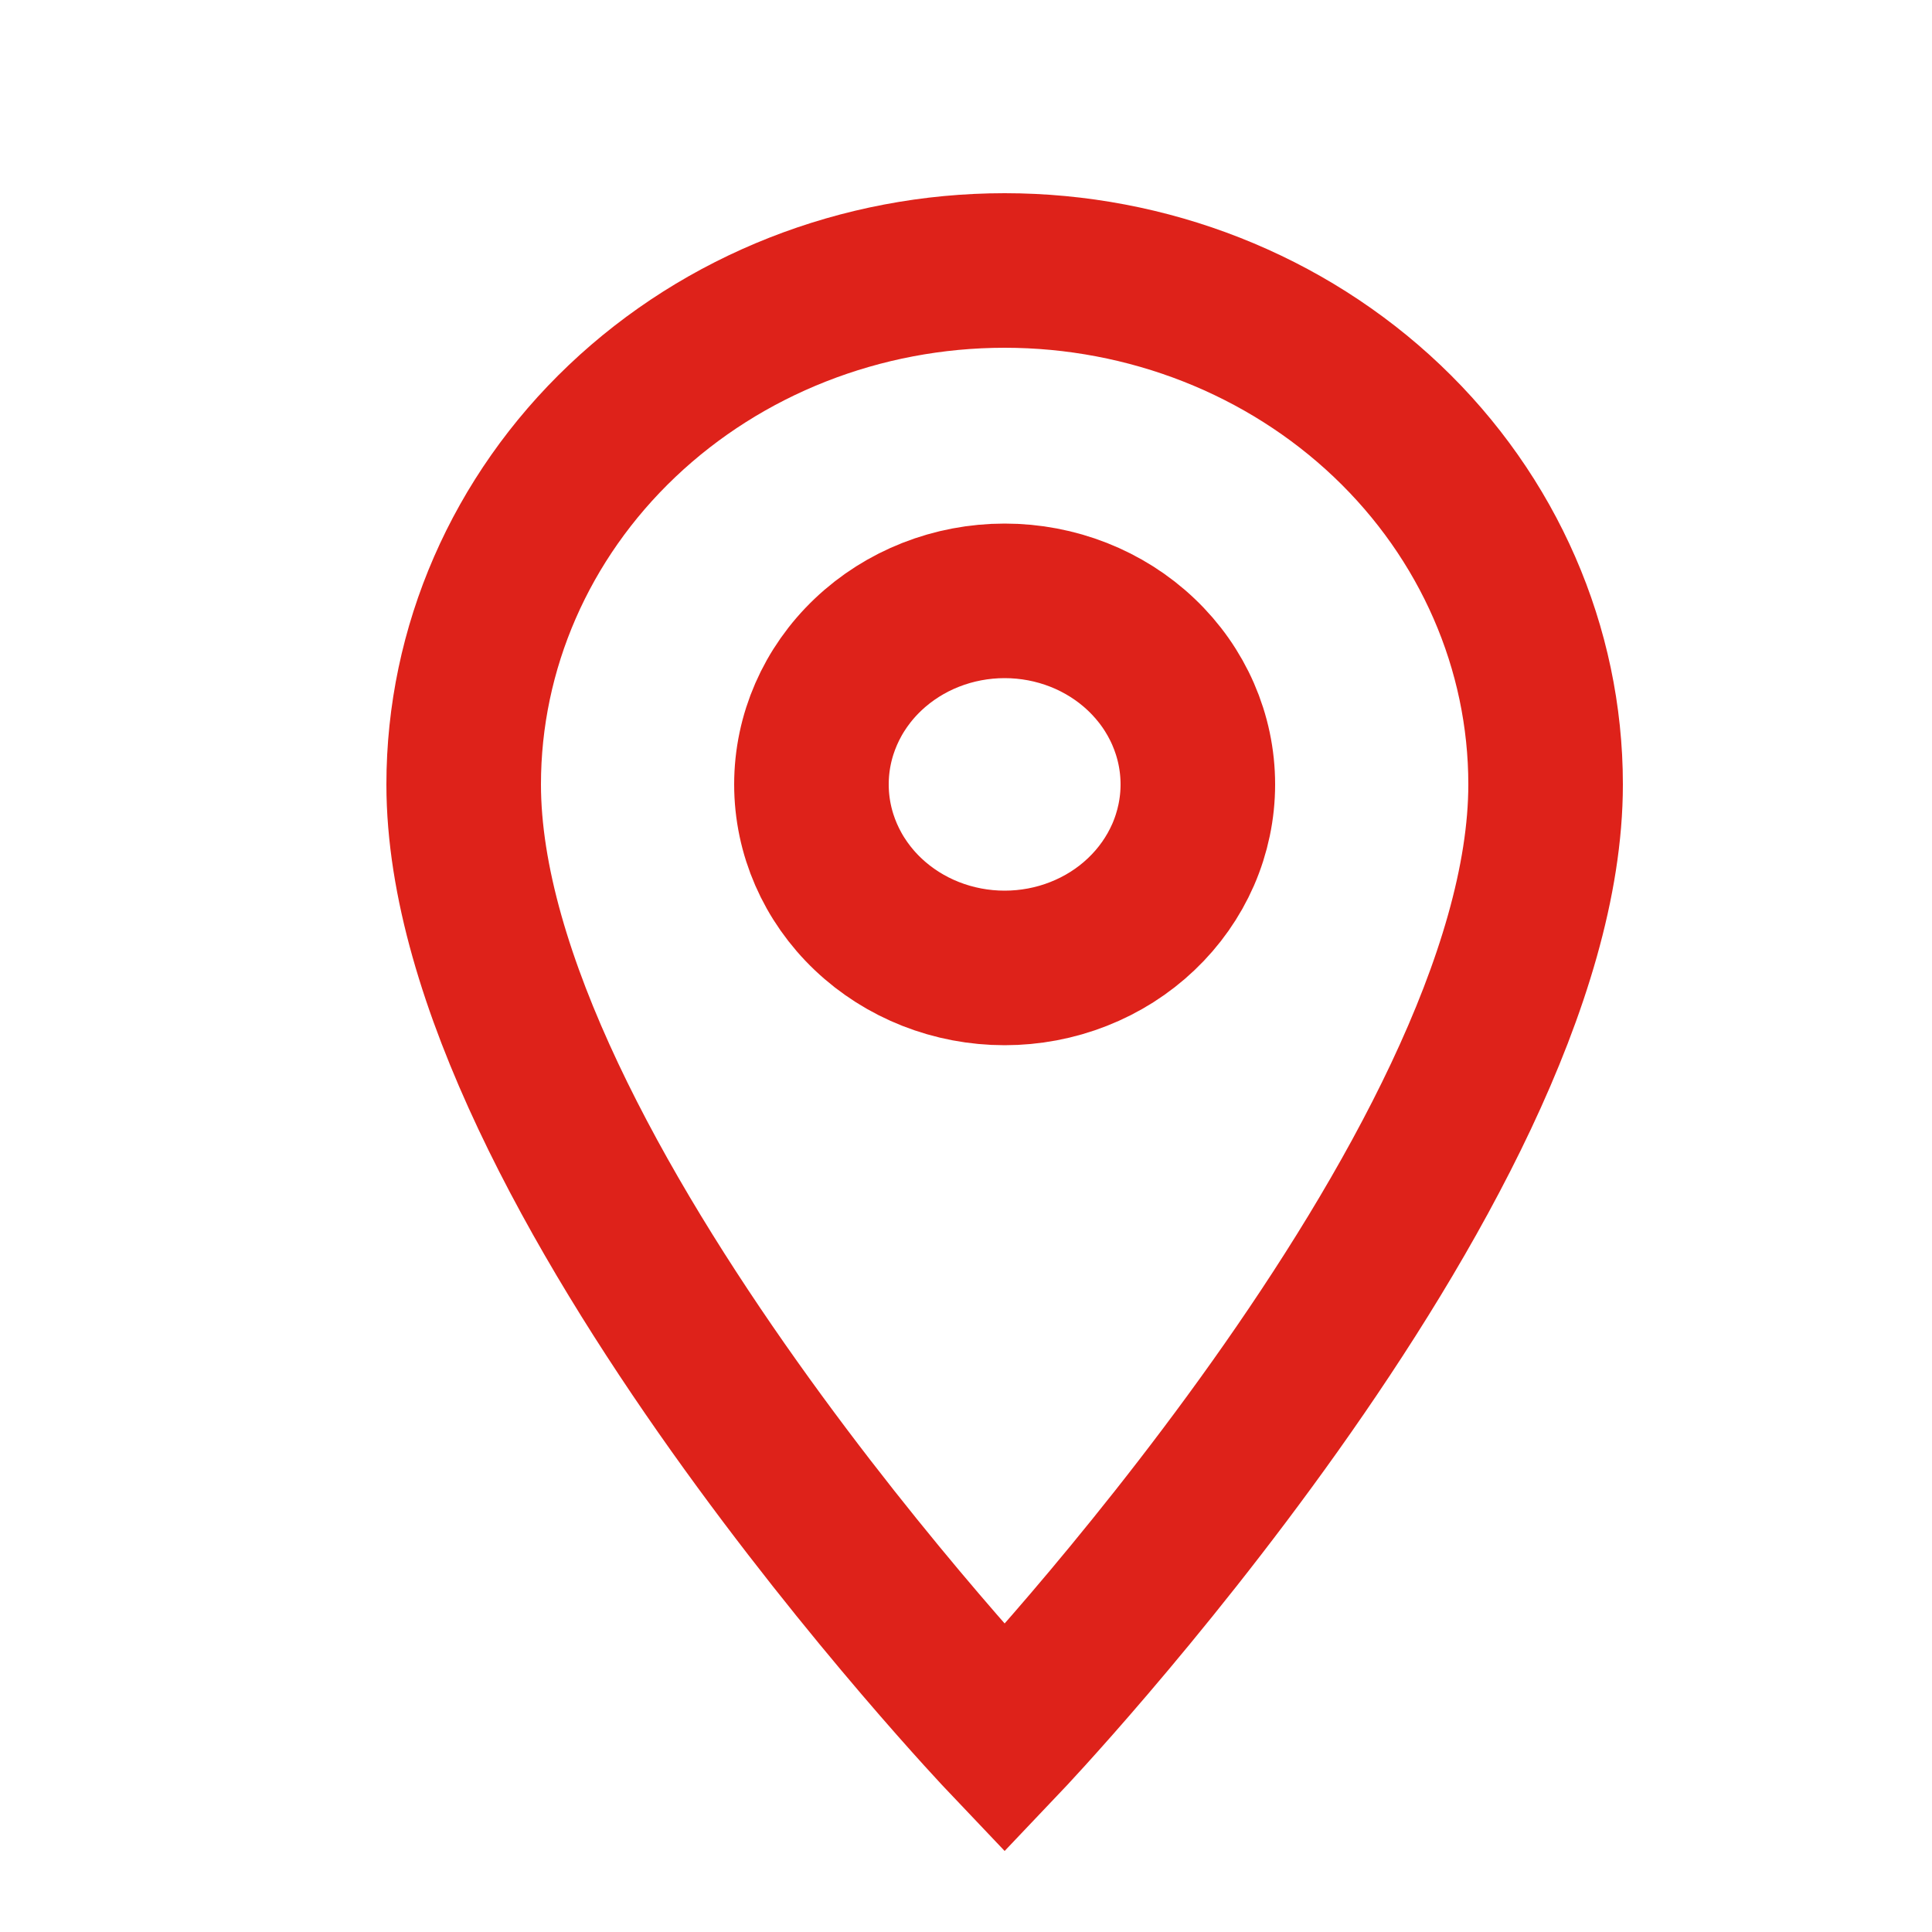
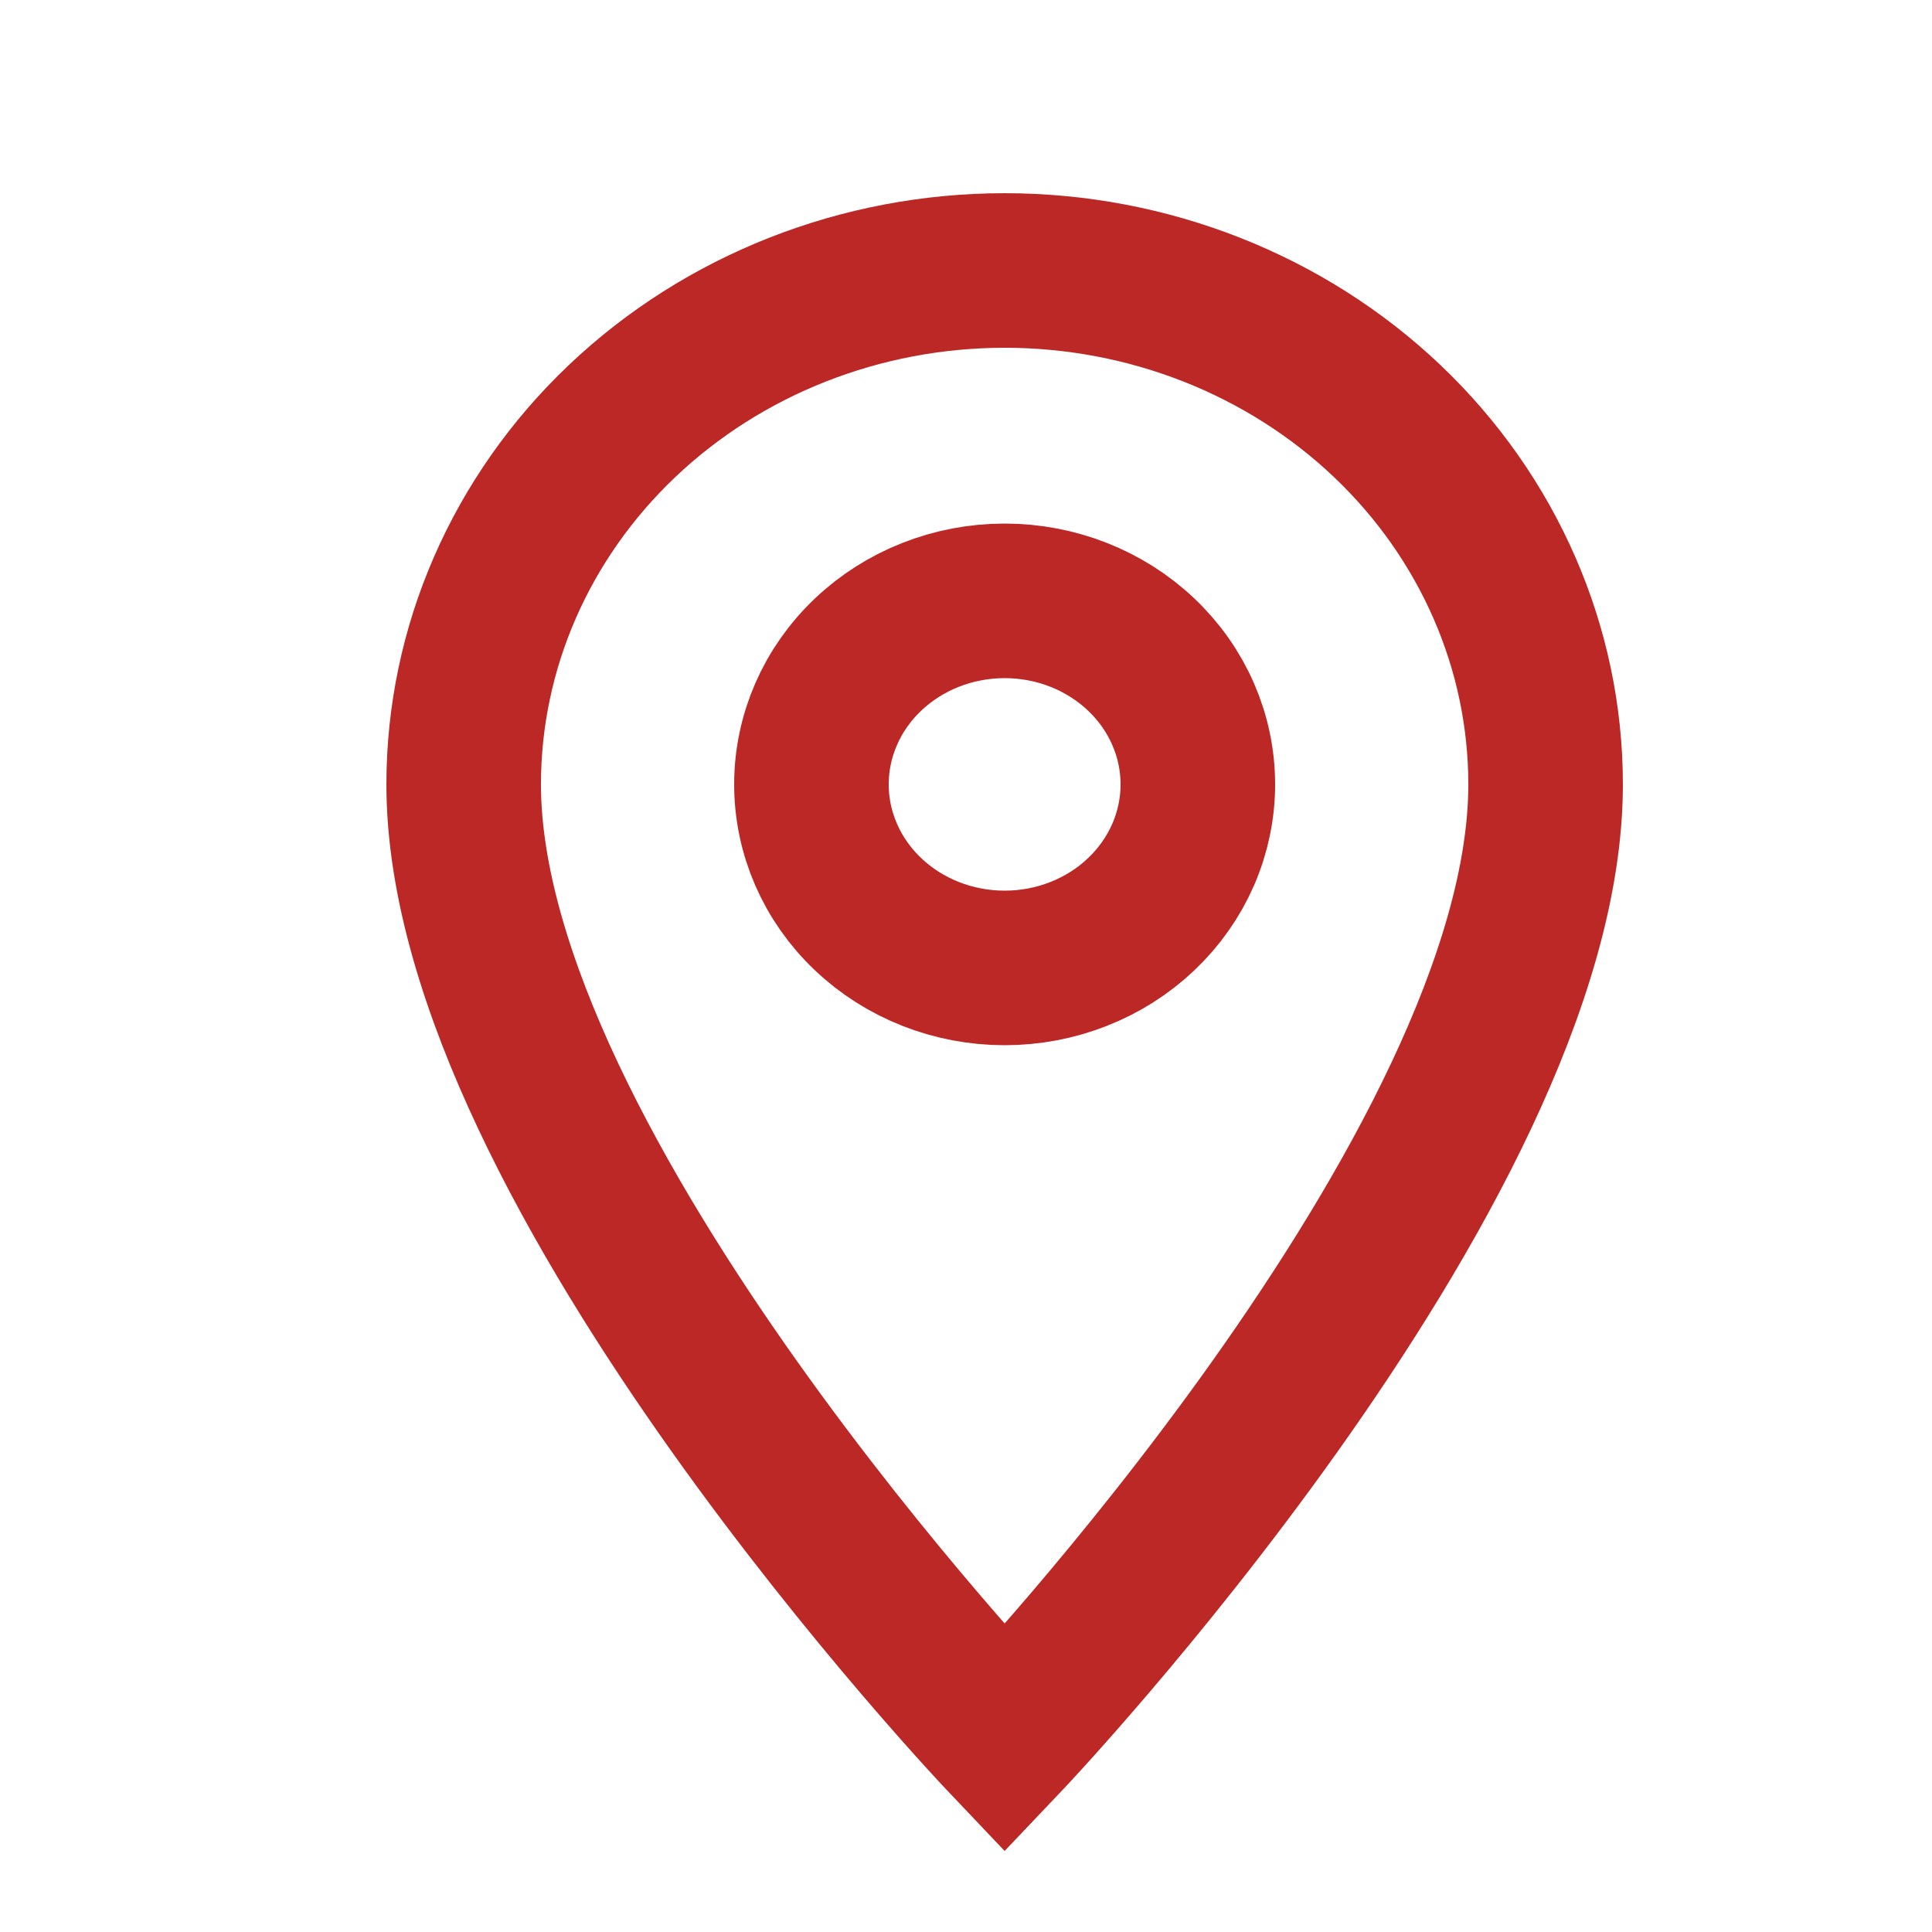
<svg xmlns="http://www.w3.org/2000/svg" width="25" height="25" viewBox="0 0 25 25" fill="none">
-   <path d="M13 12.525C12.337 12.525 11.701 12.275 11.232 11.829C10.763 11.384 10.5 10.78 10.5 10.15C10.5 9.52 10.763 8.916 11.232 8.471C11.701 8.025 12.337 7.775 13 7.775C13.663 7.775 14.299 8.025 14.768 8.471C15.237 8.916 15.5 9.52 15.5 10.15C15.5 10.462 15.435 10.771 15.31 11.059C15.184 11.347 15 11.609 14.768 11.829C14.536 12.05 14.26 12.225 13.957 12.344C13.653 12.464 13.328 12.525 13 12.525ZM13 3.5C11.143 3.5 9.363 4.201 8.05 5.448C6.737 6.695 6 8.386 6 10.15C6 15.137 13 22.5 13 22.5C13 22.5 20 15.137 20 10.15C20 8.386 19.262 6.695 17.95 5.448C16.637 4.201 14.857 3.5 13 3.5Z" stroke="#DE221A" stroke-width="2" />
+   <path d="M13 12.525C12.337 12.525 11.701 12.275 11.232 11.829C10.763 11.384 10.5 10.78 10.5 10.15C10.5 9.52 10.763 8.916 11.232 8.471C11.701 8.025 12.337 7.775 13 7.775C13.663 7.775 14.299 8.025 14.768 8.471C15.237 8.916 15.5 9.52 15.5 10.15C15.5 10.462 15.435 10.771 15.31 11.059C15.184 11.347 15 11.609 14.768 11.829C14.536 12.05 14.26 12.225 13.957 12.344C13.653 12.464 13.328 12.525 13 12.525ZM13 3.5C11.143 3.5 9.363 4.201 8.05 5.448C6.737 6.695 6 8.386 6 10.15C6 15.137 13 22.5 13 22.5C13 22.5 20 15.137 20 10.15C20 8.386 19.262 6.695 17.95 5.448C16.637 4.201 14.857 3.5 13 3.5Z" stroke="#BC2826" stroke-width="2" />
</svg>
